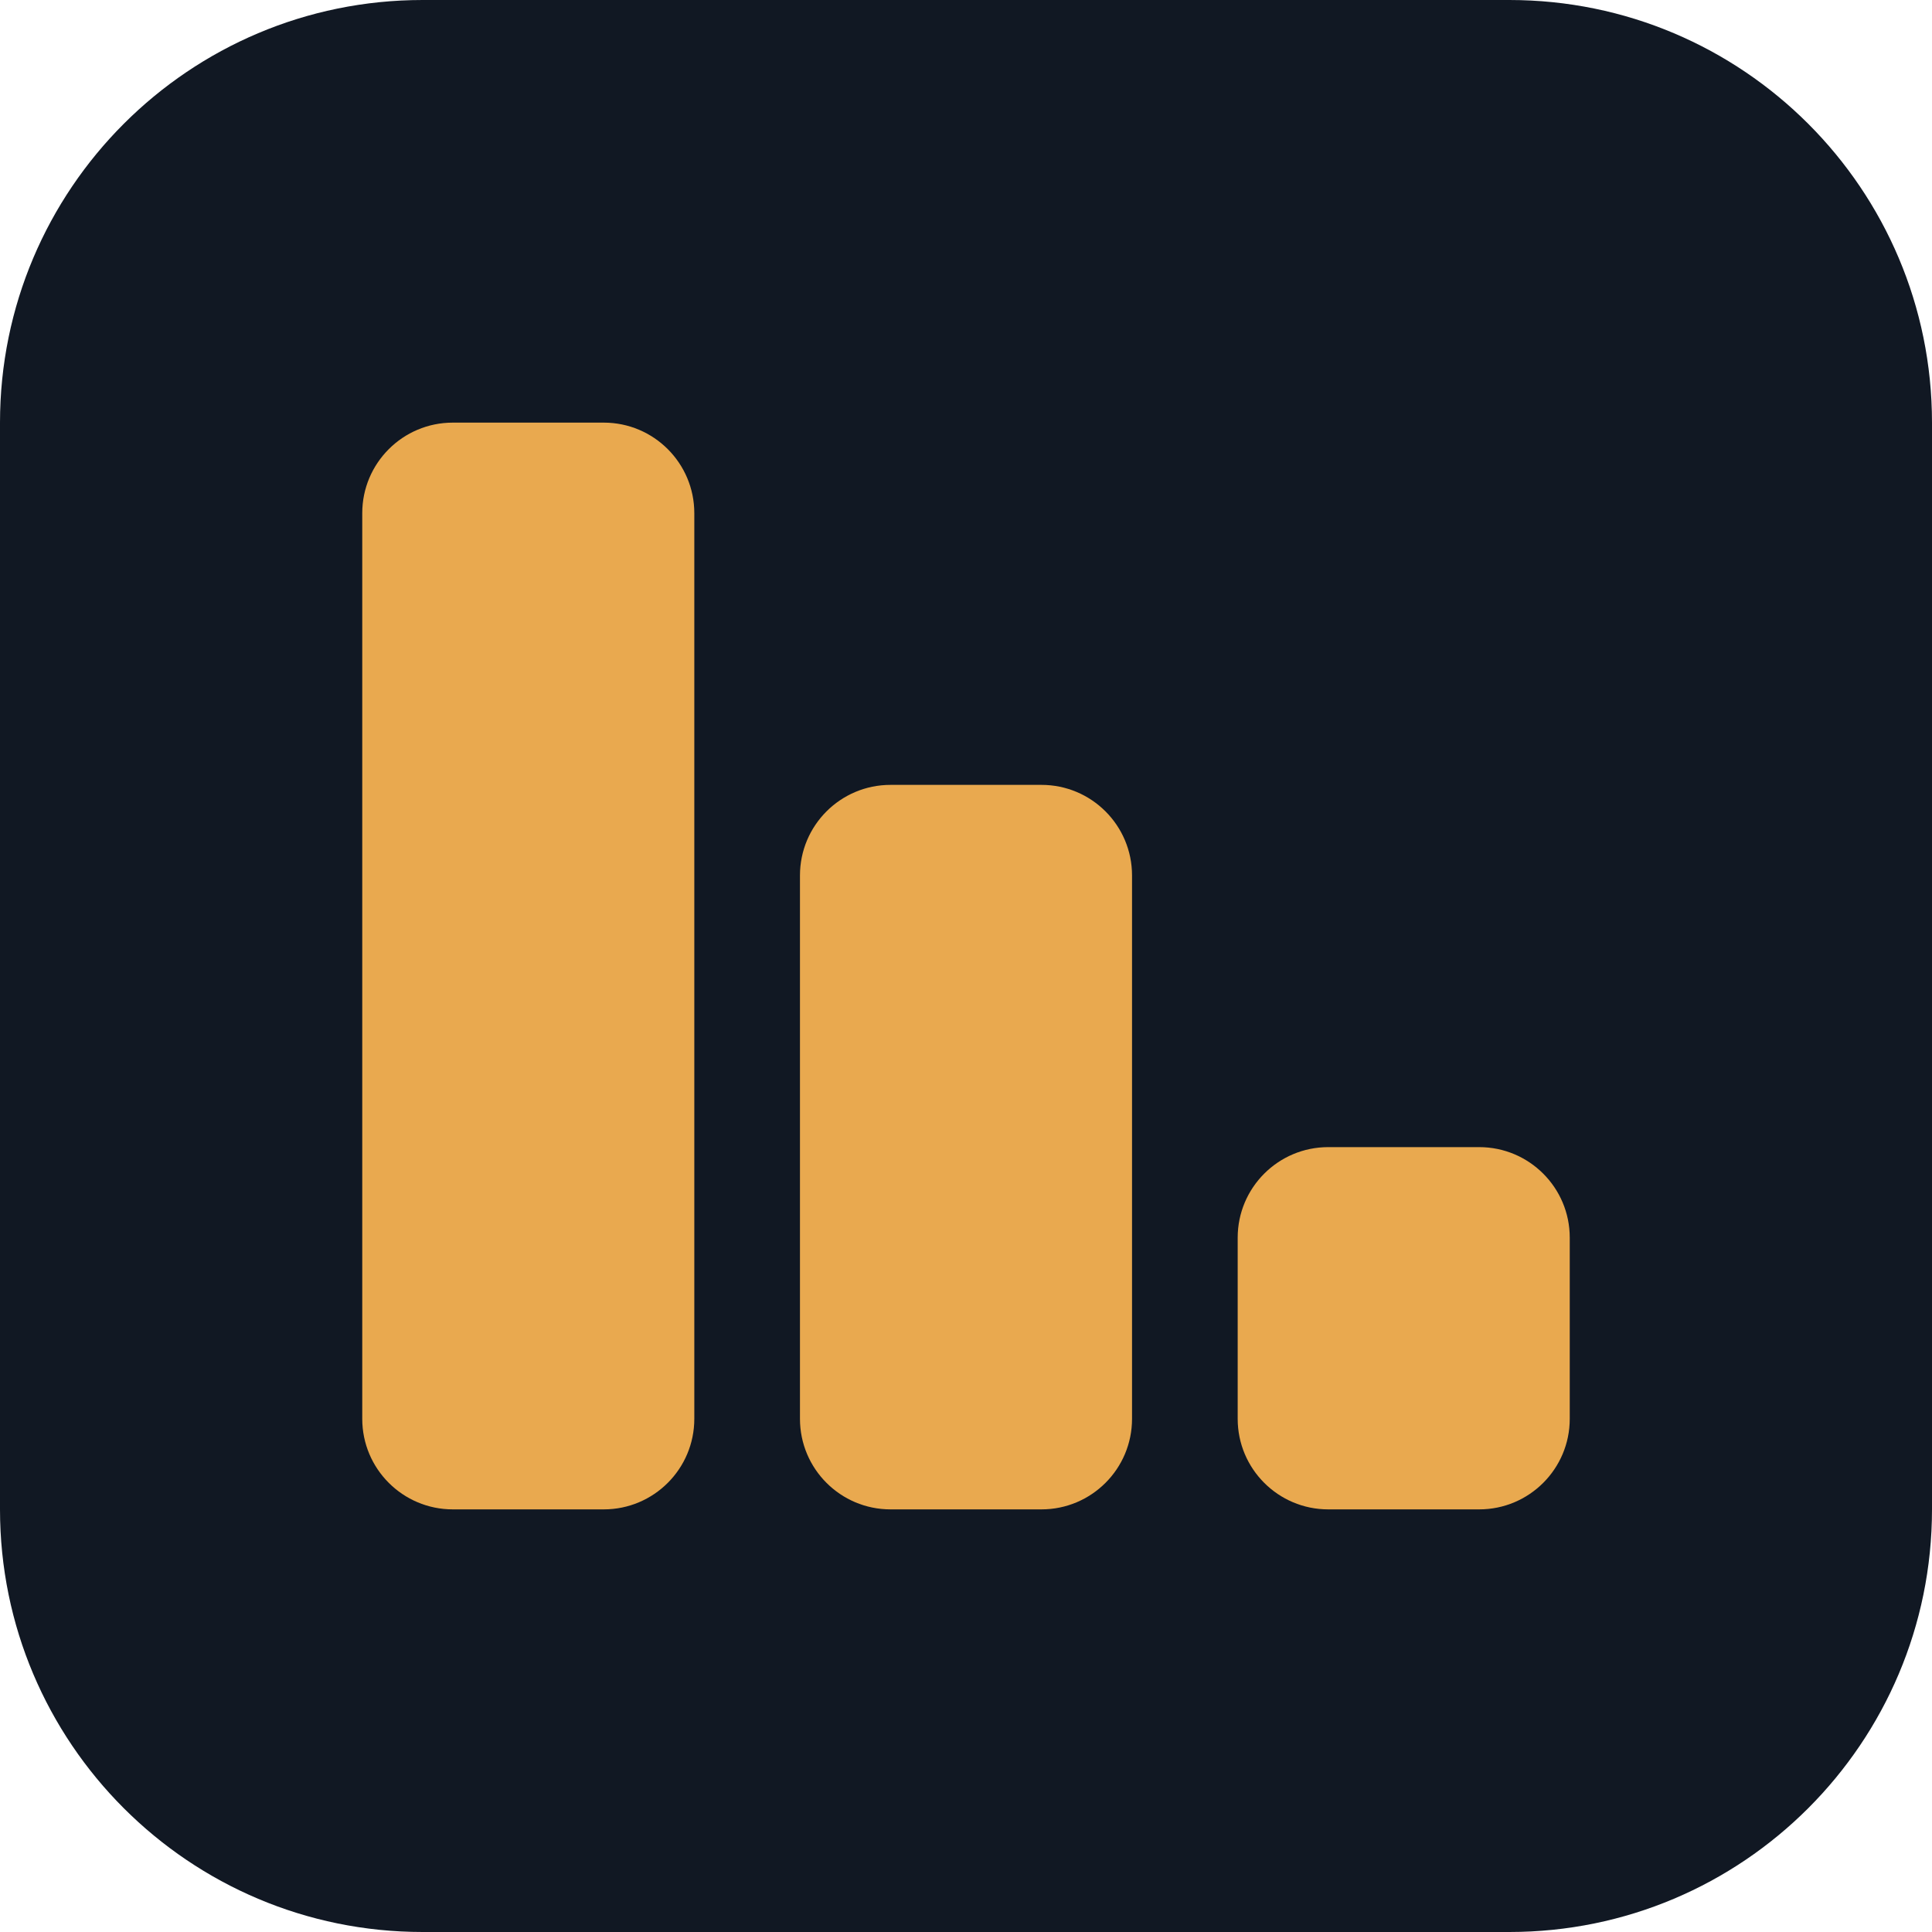
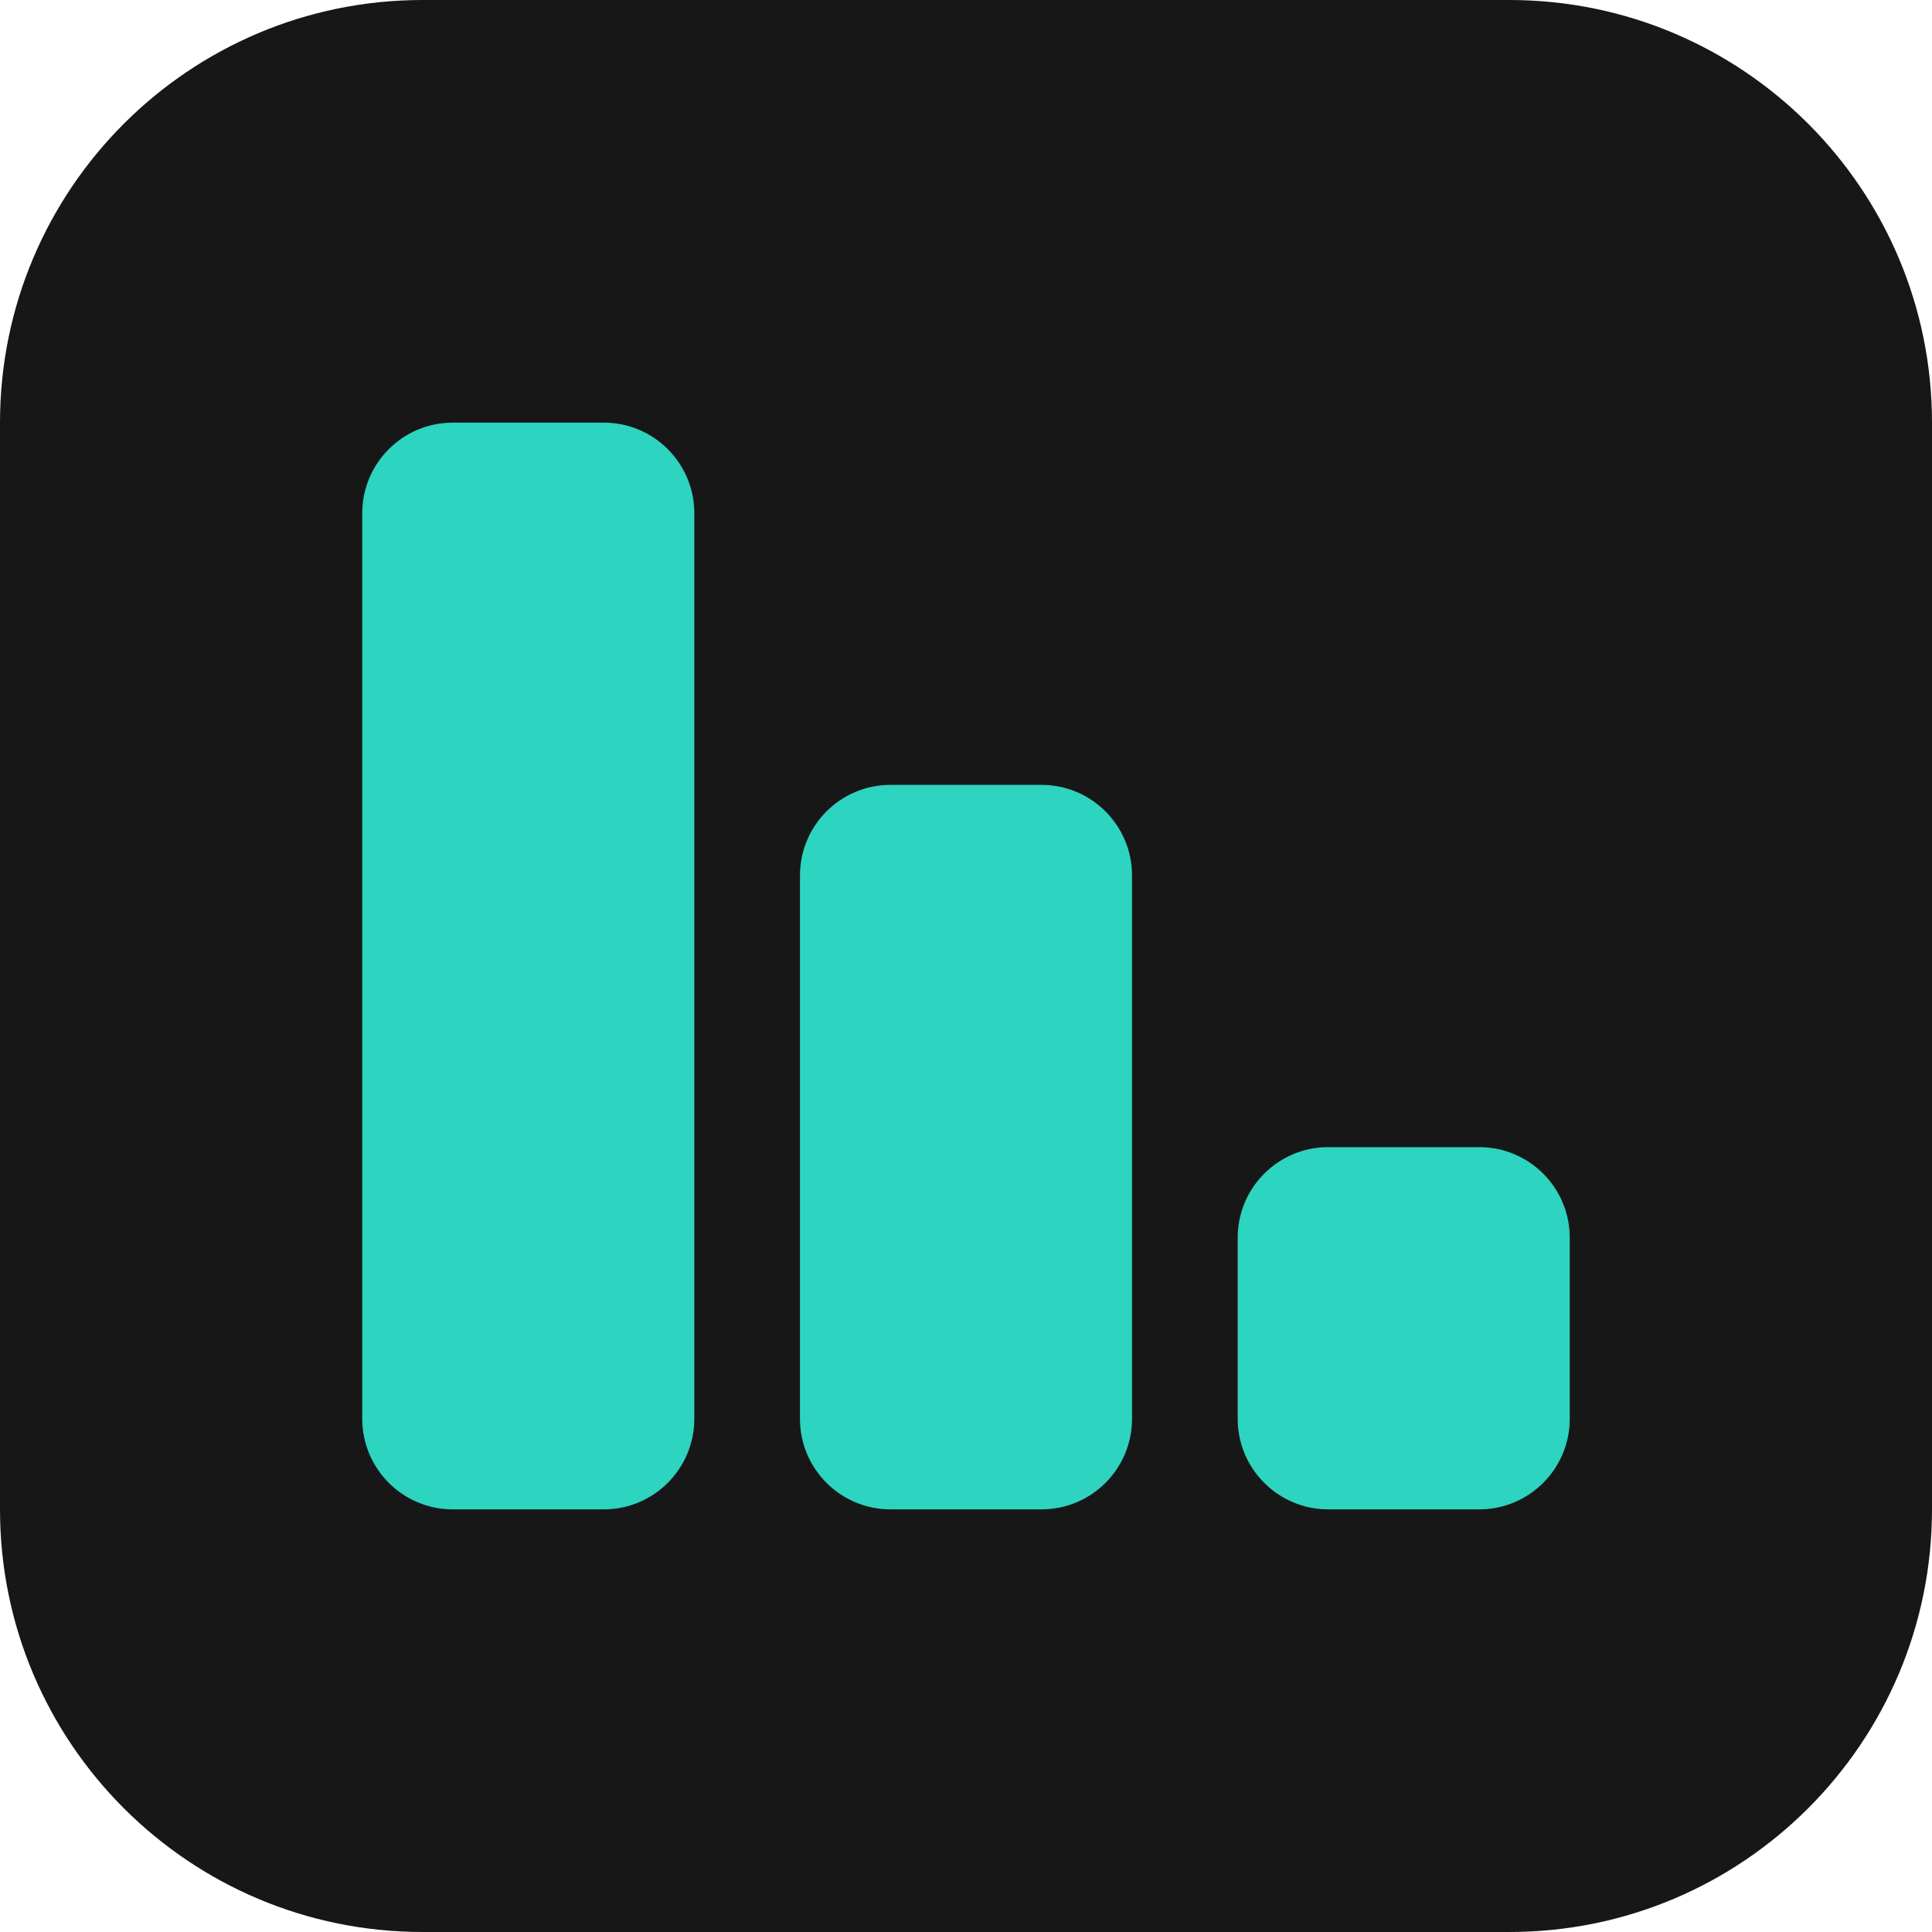
<svg xmlns="http://www.w3.org/2000/svg" viewBox="0 0 32 32" fill="none">
-   <rect width="32" height="32" rx="7" fill="#111823" />
-   <rect x="6" y="7" width="5.5" height="18" rx="1.5" fill="#E9A94F" />
-   <rect x="13.25" y="13" width="5.5" height="12" rx="1.5" fill="#E9A94F" />
-   <rect x="20.5" y="19" width="5.5" height="6" rx="1.5" fill="#E9A94F" />
+   <rect width="32" height="32" rx="7" fill="#171717" />
+   <rect x="6" y="7" width="5.5" height="18" rx="1.5" fill="#2DD4BF" />
+   <rect x="13.25" y="13" width="5.5" height="12" rx="1.5" fill="#2DD4BF" />
+   <rect x="20.5" y="19" width="5.5" height="6" rx="1.5" fill="#2DD4BF" />
</svg>
